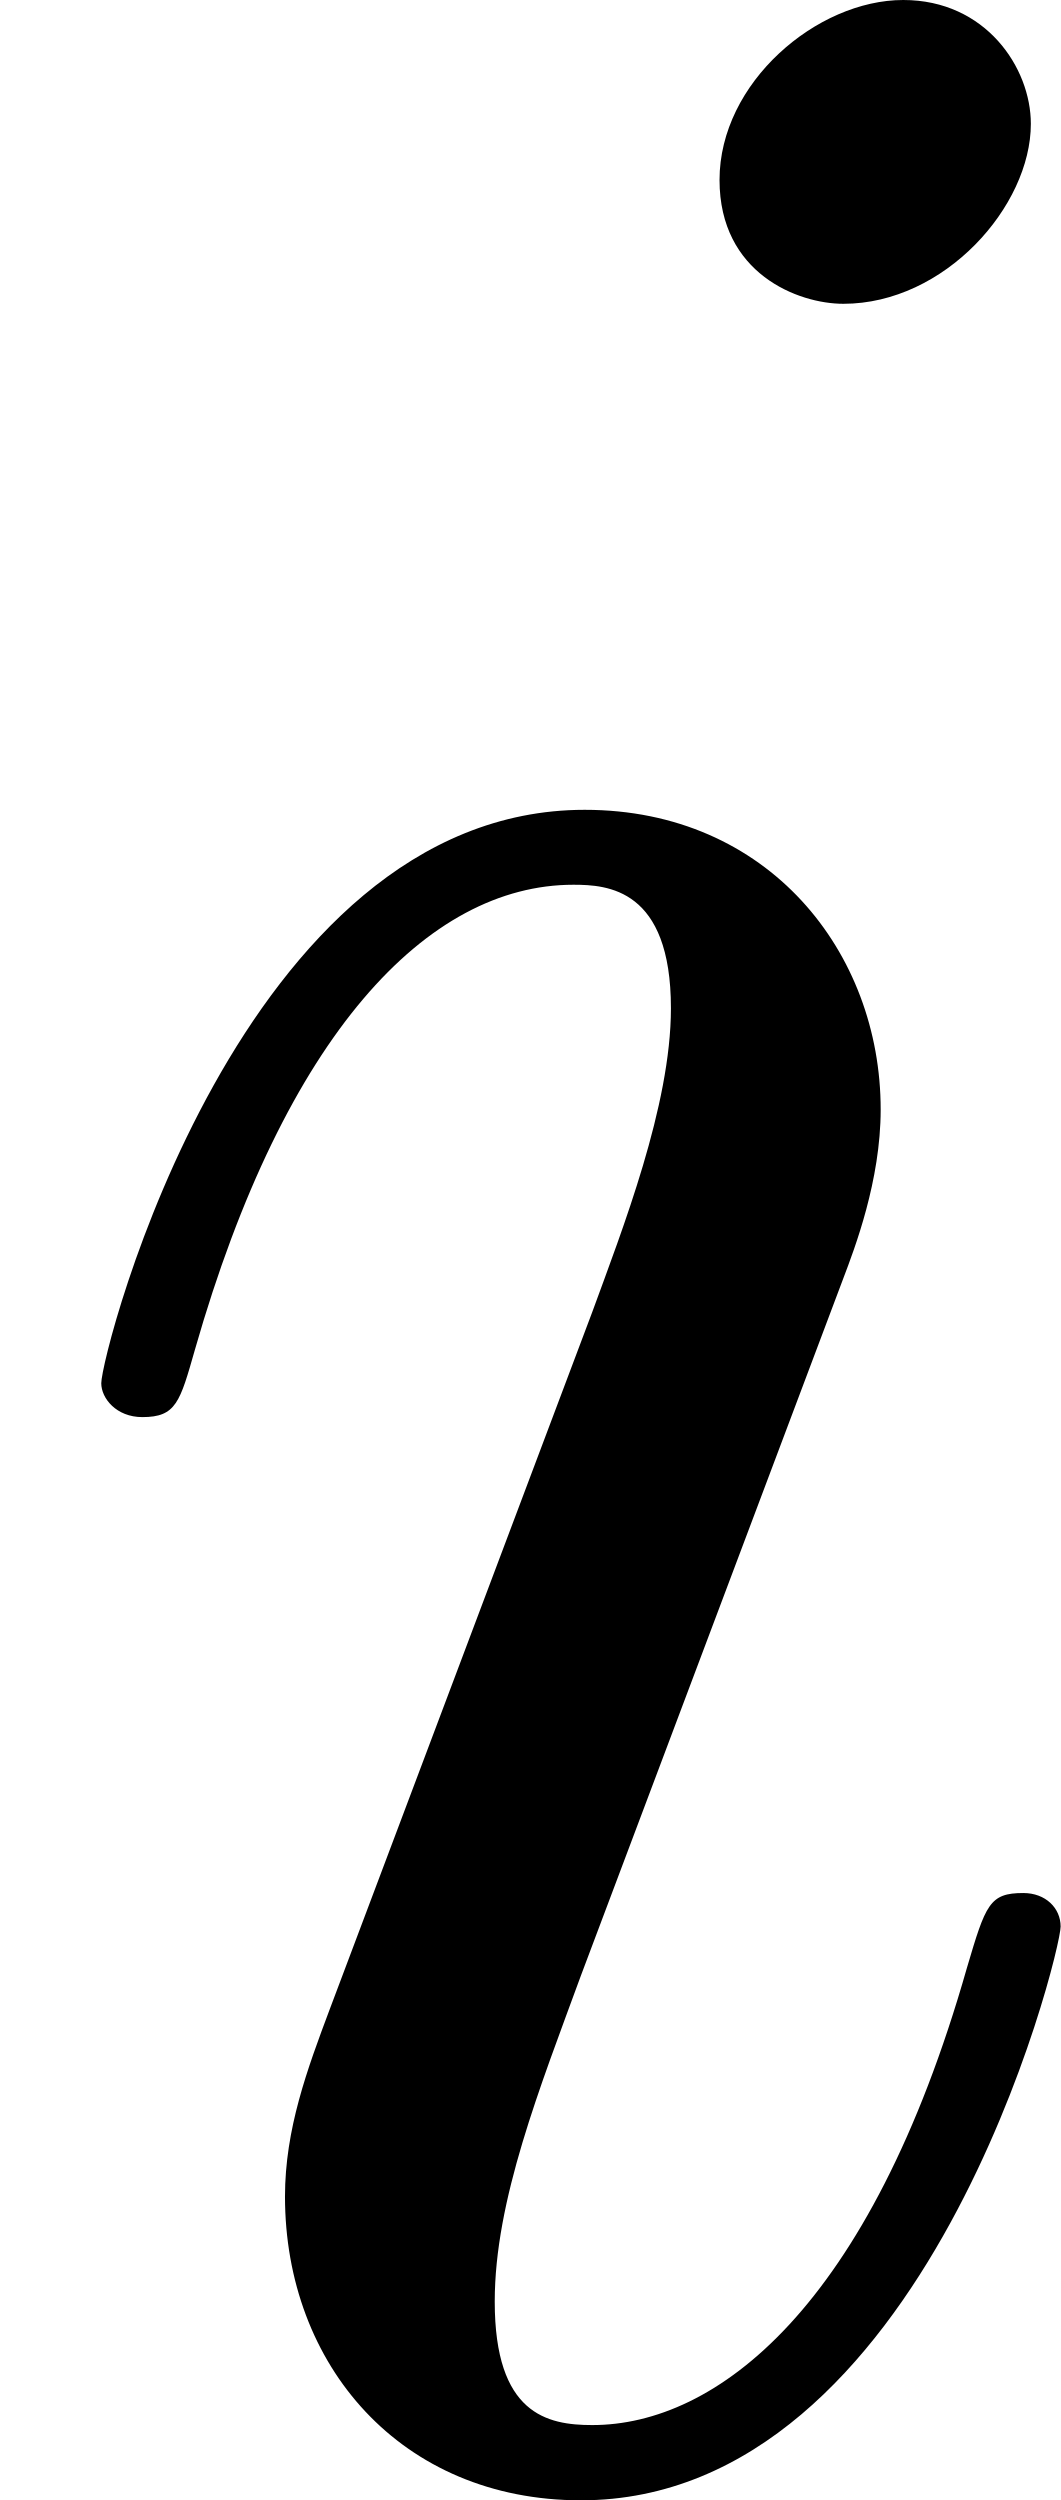
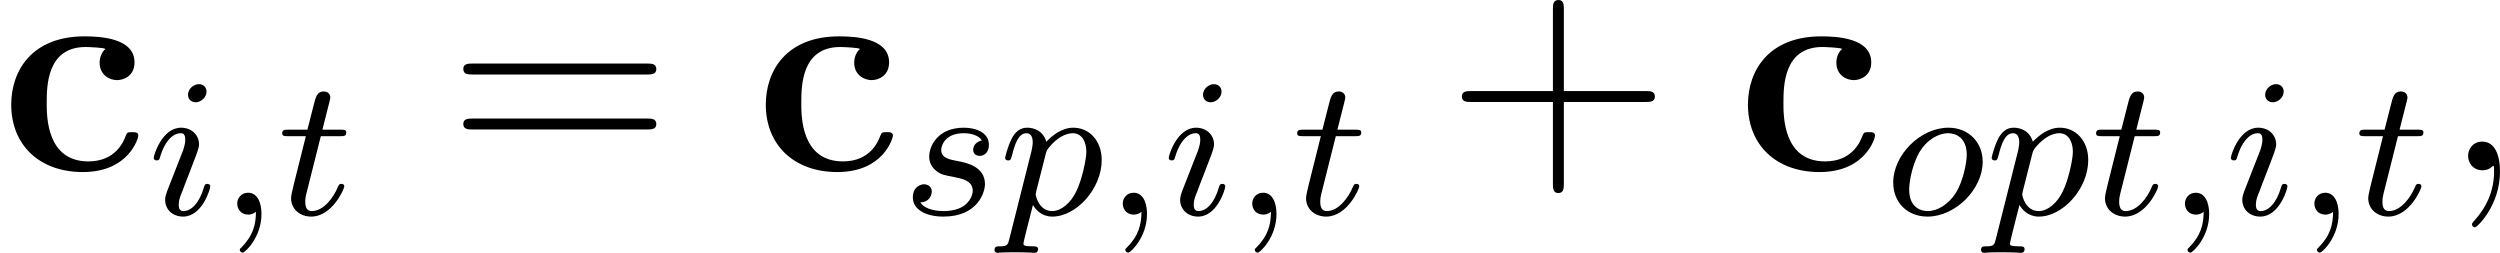
- <svg xmlns="http://www.w3.org/2000/svg" xmlns:xlink="http://www.w3.org/1999/xlink" version="1.1" width="3.383pt" height="7.974pt" viewBox="29.493 215.537 3.383 7.974">
+ <svg xmlns="http://www.w3.org/2000/svg" xmlns:xlink="http://www.w3.org/1999/xlink" version="1.1" width="101.1pt" height="10.226pt" viewBox="167.237 391.699 101.1 10.226">
  <defs>
-     <path id="g11-105" d="M3.383-1.71C3.383-1.769 3.335-1.817 3.264-1.817C3.156-1.817 3.144-1.781 3.084-1.578C2.774-.49 2.283-.12 1.889-.12C1.745-.12 1.578-.155 1.578-.514C1.578-.837 1.722-1.196 1.853-1.554L2.69-3.778C2.726-3.873 2.809-4.089 2.809-4.316C2.809-4.818 2.451-5.272 1.865-5.272C.765-5.272 .323-3.539 .323-3.443C.323-3.395 .371-3.335 .454-3.335C.562-3.335 .574-3.383 .622-3.551C.909-4.555 1.363-5.033 1.829-5.033C1.937-5.033 2.14-5.021 2.14-4.639C2.14-4.328 1.985-3.933 1.889-3.67L1.052-1.447C.98-1.255 .909-1.064 .909-.849C.909-.311 1.279 .12 1.853 .12C2.953 .12 3.383-1.626 3.383-1.71ZM3.288-7.46C3.288-7.639 3.144-7.855 2.881-7.855C2.606-7.855 2.295-7.592 2.295-7.281C2.295-6.982 2.546-6.886 2.69-6.886C3.013-6.886 3.288-7.197 3.288-7.46Z" />
+     <path id="g11-59" d="M2.331 .048C2.331-.646 2.104-1.16 1.614-1.16C1.231-1.16 1.04-.849 1.04-.586S1.219 0 1.626 0C1.781 0 1.913-.048 2.02-.155C2.044-.179 2.056-.179 2.068-.179C2.092-.179 2.092-.012 2.092 .048C2.092 .442 2.02 1.219 1.327 1.997C1.196 2.14 1.196 2.164 1.196 2.188C1.196 2.248 1.255 2.307 1.315 2.307C1.411 2.307 2.331 1.423 2.331 .048Z" />
+     <path id="g19-43" d="M4.77-2.762H8.07C8.237-2.762 8.452-2.762 8.452-2.977C8.452-3.204 8.249-3.204 8.07-3.204H4.77V-6.504C4.77-6.671 4.77-6.886 4.555-6.886C4.328-6.886 4.328-6.683 4.328-6.504V-3.204H1.028C.861-3.204 .646-3.204 .646-2.989C.646-2.762 .849-2.762 1.028-2.762H4.328V.538C4.328 .705 4.328 .921 4.543 .921C4.77 .921 4.77 .717 4.77 .538V-2.762Z" />
+     <path id="g19-61" d="M8.07-3.873C8.237-3.873 8.452-3.873 8.452-4.089C8.452-4.316 8.249-4.316 8.07-4.316H1.028C.861-4.316 .646-4.316 .646-4.101C.646-3.873 .849-3.873 1.028-3.873H8.07ZM8.07-1.65C8.237-1.65 8.452-1.65 8.452-1.865C8.452-2.092 8.249-2.092 8.07-2.092H1.028C.861-2.092 .646-2.092 .646-1.877C.646-1.65 .849-1.65 1.028-1.65H8.07Z" />
+     <path id="g10-59" d="M1.49-.12C1.49 .399 1.379 .853 .885 1.347C.853 1.371 .837 1.387 .837 1.427C.837 1.49 .901 1.538 .956 1.538C1.052 1.538 1.714 .909 1.714-.024C1.714-.534 1.522-.885 1.172-.885C.893-.885 .733-.662 .733-.446C.733-.223 .885 0 1.18 0C1.371 0 1.49-.112 1.49-.12Z" />
+     <path id="g10-105" d="M2.375-4.973C2.375-5.149 2.248-5.276 2.064-5.276C1.857-5.276 1.626-5.085 1.626-4.846C1.626-4.67 1.753-4.543 1.937-4.543C2.144-4.543 2.375-4.734 2.375-4.973ZM1.211-2.048L.781-.948C.741-.829 .701-.733 .701-.598C.701-.207 1.004 .08 1.427 .08C2.2 .08 2.527-1.036 2.527-1.14C2.527-1.219 2.463-1.243 2.407-1.243C2.311-1.243 2.295-1.188 2.271-1.108C2.088-.47 1.761-.143 1.443-.143C1.347-.143 1.251-.183 1.251-.399C1.251-.59 1.307-.733 1.411-.98C1.49-1.196 1.57-1.411 1.658-1.626L1.905-2.271C1.977-2.455 2.072-2.702 2.072-2.837C2.072-3.236 1.753-3.515 1.347-3.515C.574-3.515 .239-2.399 .239-2.295C.239-2.224 .295-2.192 .359-2.192C.462-2.192 .47-2.24 .494-2.319C.717-3.076 1.084-3.292 1.323-3.292C1.435-3.292 1.514-3.252 1.514-3.029C1.514-2.949 1.506-2.837 1.427-2.598L1.211-2.048Z" />
+     <path id="g10-111" d="M3.969-2.136C3.969-2.917 3.411-3.515 2.582-3.515C1.451-3.515 .351-2.415 .351-1.299C.351-.486 .925 .08 1.737 .08C2.877 .08 3.969-1.036 3.969-2.136ZM1.745-.143C1.467-.143 .996-.287 .996-1.02C.996-1.347 1.148-2.208 1.53-2.702C1.921-3.204 2.359-3.292 2.574-3.292C2.901-3.292 3.324-3.092 3.324-2.423C3.324-2.104 3.18-1.347 2.877-.869C2.582-.414 2.144-.143 1.745-.143Z" />
+     <path id="g10-112" d="M.414 .964C.351 1.219 .335 1.283 .016 1.283C-.096 1.283-.191 1.283-.191 1.435C-.191 1.506-.12 1.546-.08 1.546C0 1.546 .032 1.522 .622 1.522C1.196 1.522 1.363 1.546 1.419 1.546C1.451 1.546 1.57 1.546 1.57 1.395C1.57 1.283 1.459 1.283 1.363 1.283C.98 1.283 .98 1.235 .98 1.164C.98 1.108 1.124 .542 1.363-.391C1.467-.207 1.714 .08 2.144 .08C3.124 .08 4.144-1.052 4.144-2.208C4.144-2.997 3.634-3.515 2.997-3.515C2.519-3.515 2.136-3.188 1.905-2.949C1.737-3.515 1.203-3.515 1.124-3.515C.837-3.515 .638-3.332 .51-3.084C.327-2.726 .239-2.319 .239-2.295C.239-2.224 .295-2.192 .359-2.192C.462-2.192 .47-2.224 .526-2.431C.63-2.837 .773-3.292 1.1-3.292C1.299-3.292 1.355-3.108 1.355-2.917C1.355-2.837 1.323-2.646 1.307-2.582L.414 .964ZM1.881-2.455C1.921-2.59 1.921-2.606 2.04-2.75C2.343-3.108 2.686-3.292 2.973-3.292C3.371-3.292 3.523-2.901 3.523-2.542C3.523-2.248 3.347-1.395 3.108-.925C2.901-.494 2.519-.143 2.144-.143C1.602-.143 1.474-.765 1.474-.821C1.474-.837 1.49-.925 1.498-.948L1.881-2.455Z" />
+     <path id="g10-115" d="M3.212-2.997C3.029-2.965 2.861-2.821 2.861-2.622C2.861-2.479 2.957-2.375 3.132-2.375C3.252-2.375 3.499-2.463 3.499-2.821C3.499-3.316 2.981-3.515 2.487-3.515C1.419-3.515 1.084-2.758 1.084-2.351C1.084-2.271 1.084-1.985 1.379-1.761C1.562-1.618 1.698-1.594 2.112-1.514C2.391-1.459 2.845-1.379 2.845-.964C2.845-.757 2.694-.494 2.471-.343C2.176-.151 1.785-.143 1.658-.143C1.467-.143 .925-.175 .725-.494C1.132-.51 1.188-.837 1.188-.933C1.188-1.172 .972-1.227 .877-1.227C.749-1.227 .422-1.132 .422-.693C.422-.223 .917 .08 1.658 .08C3.045 .08 3.339-.901 3.339-1.235C3.339-1.953 2.558-2.104 2.264-2.16C1.881-2.232 1.57-2.287 1.57-2.622C1.57-2.766 1.706-3.292 2.479-3.292C2.782-3.292 3.092-3.204 3.212-2.997Z" />
+     <path id="g10-116" d="M1.761-3.172H2.542C2.694-3.172 2.79-3.172 2.79-3.324C2.79-3.435 2.686-3.435 2.55-3.435H1.825L2.112-4.567C2.144-4.686 2.144-4.726 2.144-4.734C2.144-4.902 2.016-4.981 1.881-4.981C1.61-4.981 1.554-4.766 1.467-4.407L1.219-3.435H.454C.303-3.435 .199-3.435 .199-3.284C.199-3.172 .303-3.172 .438-3.172H1.156L.677-1.259C.63-1.06 .558-.781 .558-.669C.558-.191 .948 .08 1.371 .08C2.224 .08 2.71-1.044 2.71-1.14C2.71-1.227 2.638-1.243 2.59-1.243C2.503-1.243 2.495-1.211 2.439-1.092C2.279-.709 1.881-.143 1.395-.143C1.227-.143 1.132-.255 1.132-.518C1.132-.669 1.156-.757 1.18-.861L1.761-3.172Z" />
+     <path id="g4-99" d="M5.595-1.399C5.595-1.542 5.464-1.542 5.344-1.542C5.153-1.542 5.141-1.53 5.081-1.387C4.997-1.16 4.674-.359 3.575-.359C1.889-.359 1.889-2.176 1.889-2.714C1.889-3.419 1.901-4.985 3.467-4.985C3.551-4.985 4.256-4.961 4.256-4.902C4.256-4.89 4.244-4.878 4.22-4.866C4.184-4.83 4.029-4.651 4.029-4.352C4.029-3.85 4.435-3.646 4.734-3.646C4.985-3.646 5.44-3.802 5.44-4.364C5.44-5.344 4.065-5.416 3.419-5.416C1.291-5.416 .454-4.029 .454-2.654C.454-1.028 1.59 .072 3.347 .072C5.224 .072 5.595-1.315 5.595-1.399Z" />
  </defs>
  <g id="page1">
-     <use x="29.493" y="223.392" xlink:href="#g11-105" />
+     <use x="167.237" y="398.585" xlink:href="#g4-99" />
+     <use x="173.214" y="400.378" xlink:href="#g10-105" />
+     <use x="176.097" y="400.378" xlink:href="#g10-59" />
+     <use x="178.45" y="400.378" xlink:href="#g10-116" />
+     <use x="185.327" y="398.585" xlink:href="#g19-61" />
+     <use x="197.752" y="398.585" xlink:href="#g4-99" />
+     <use x="203.73" y="400.378" xlink:href="#g10-115" />
+     <use x="207.646" y="400.378" xlink:href="#g10-112" />
+     <use x="211.908" y="400.378" xlink:href="#g10-59" />
+     <use x="214.261" y="400.378" xlink:href="#g10-105" />
+     <use x="217.144" y="400.378" xlink:href="#g10-59" />
+     <use x="219.496" y="400.378" xlink:href="#g10-116" />
+     <use x="225.709" y="398.585" xlink:href="#g19-43" />
+     <use x="237.47" y="398.585" xlink:href="#g4-99" />
+     <use x="243.448" y="400.378" xlink:href="#g10-111" />
+     <use x="247.541" y="400.378" xlink:href="#g10-112" />
+     <use x="251.804" y="400.378" xlink:href="#g10-116" />
+     <use x="254.862" y="400.378" xlink:href="#g10-59" />
+     <use x="257.214" y="400.378" xlink:href="#g10-105" />
+     <use x="260.097" y="400.378" xlink:href="#g10-59" />
+     <use x="262.45" y="400.378" xlink:href="#g10-116" />
+     <use x="266.006" y="398.585" xlink:href="#g11-59" />
  </g>
</svg>
